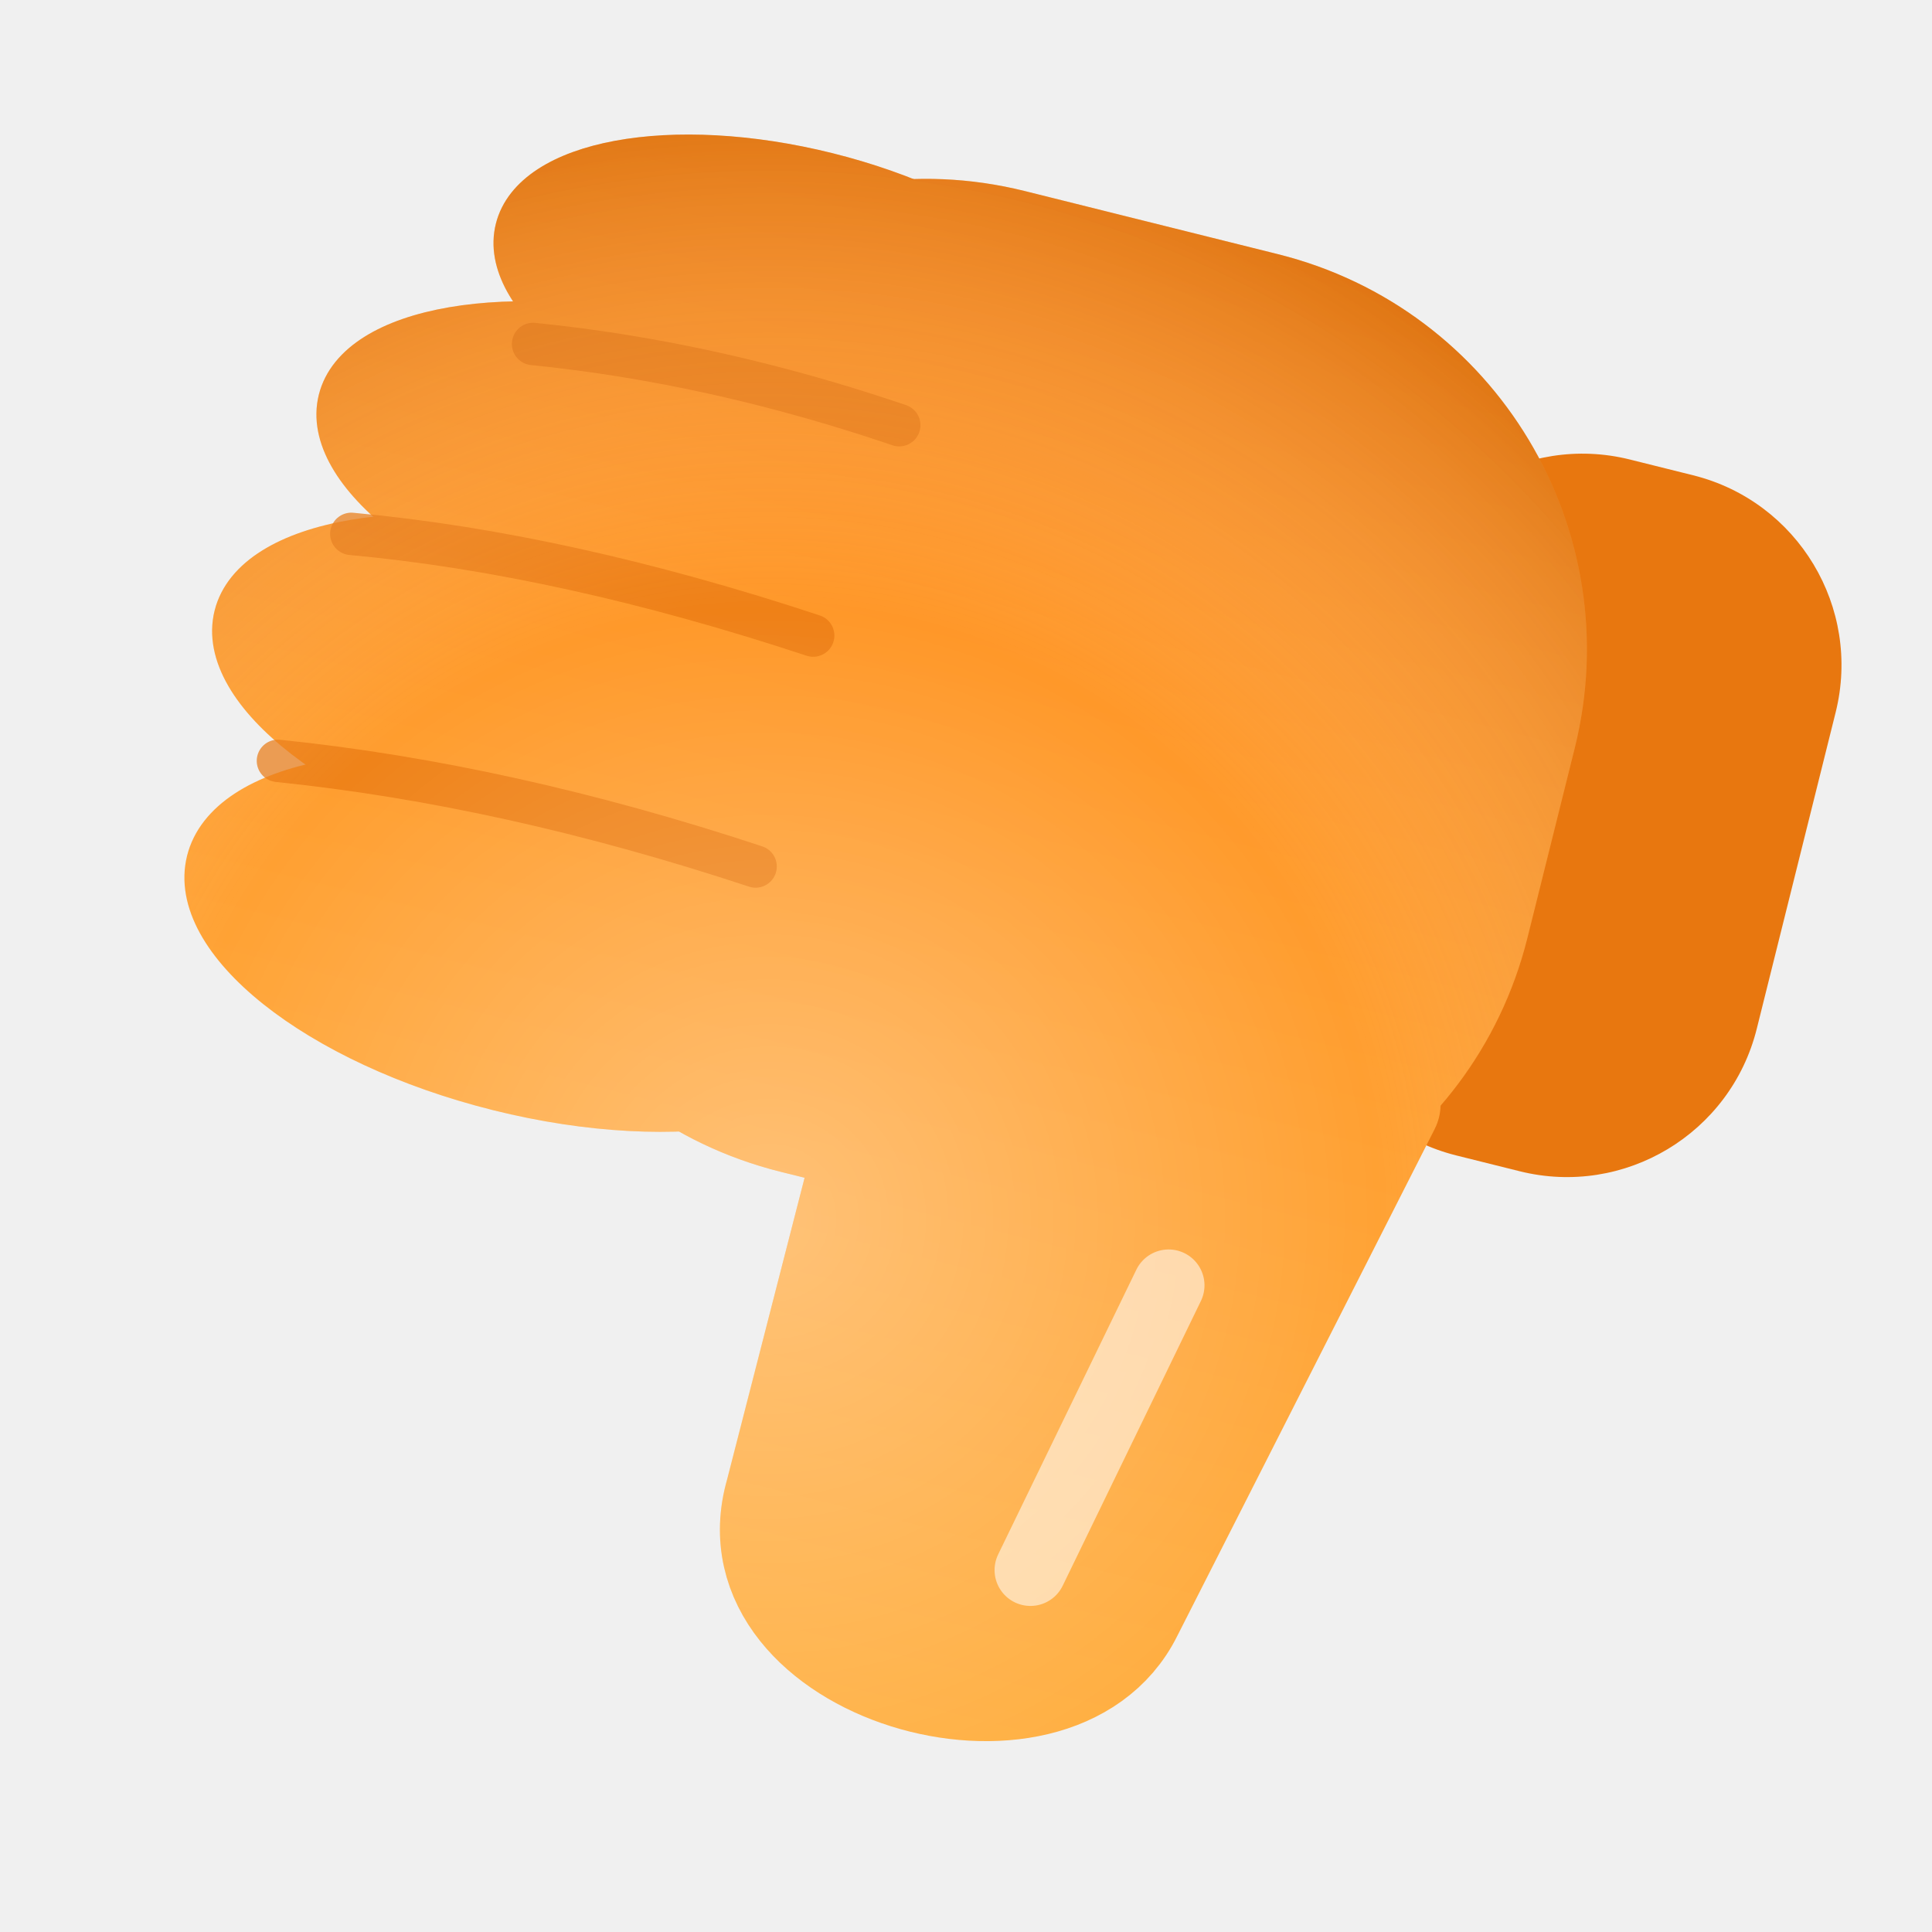
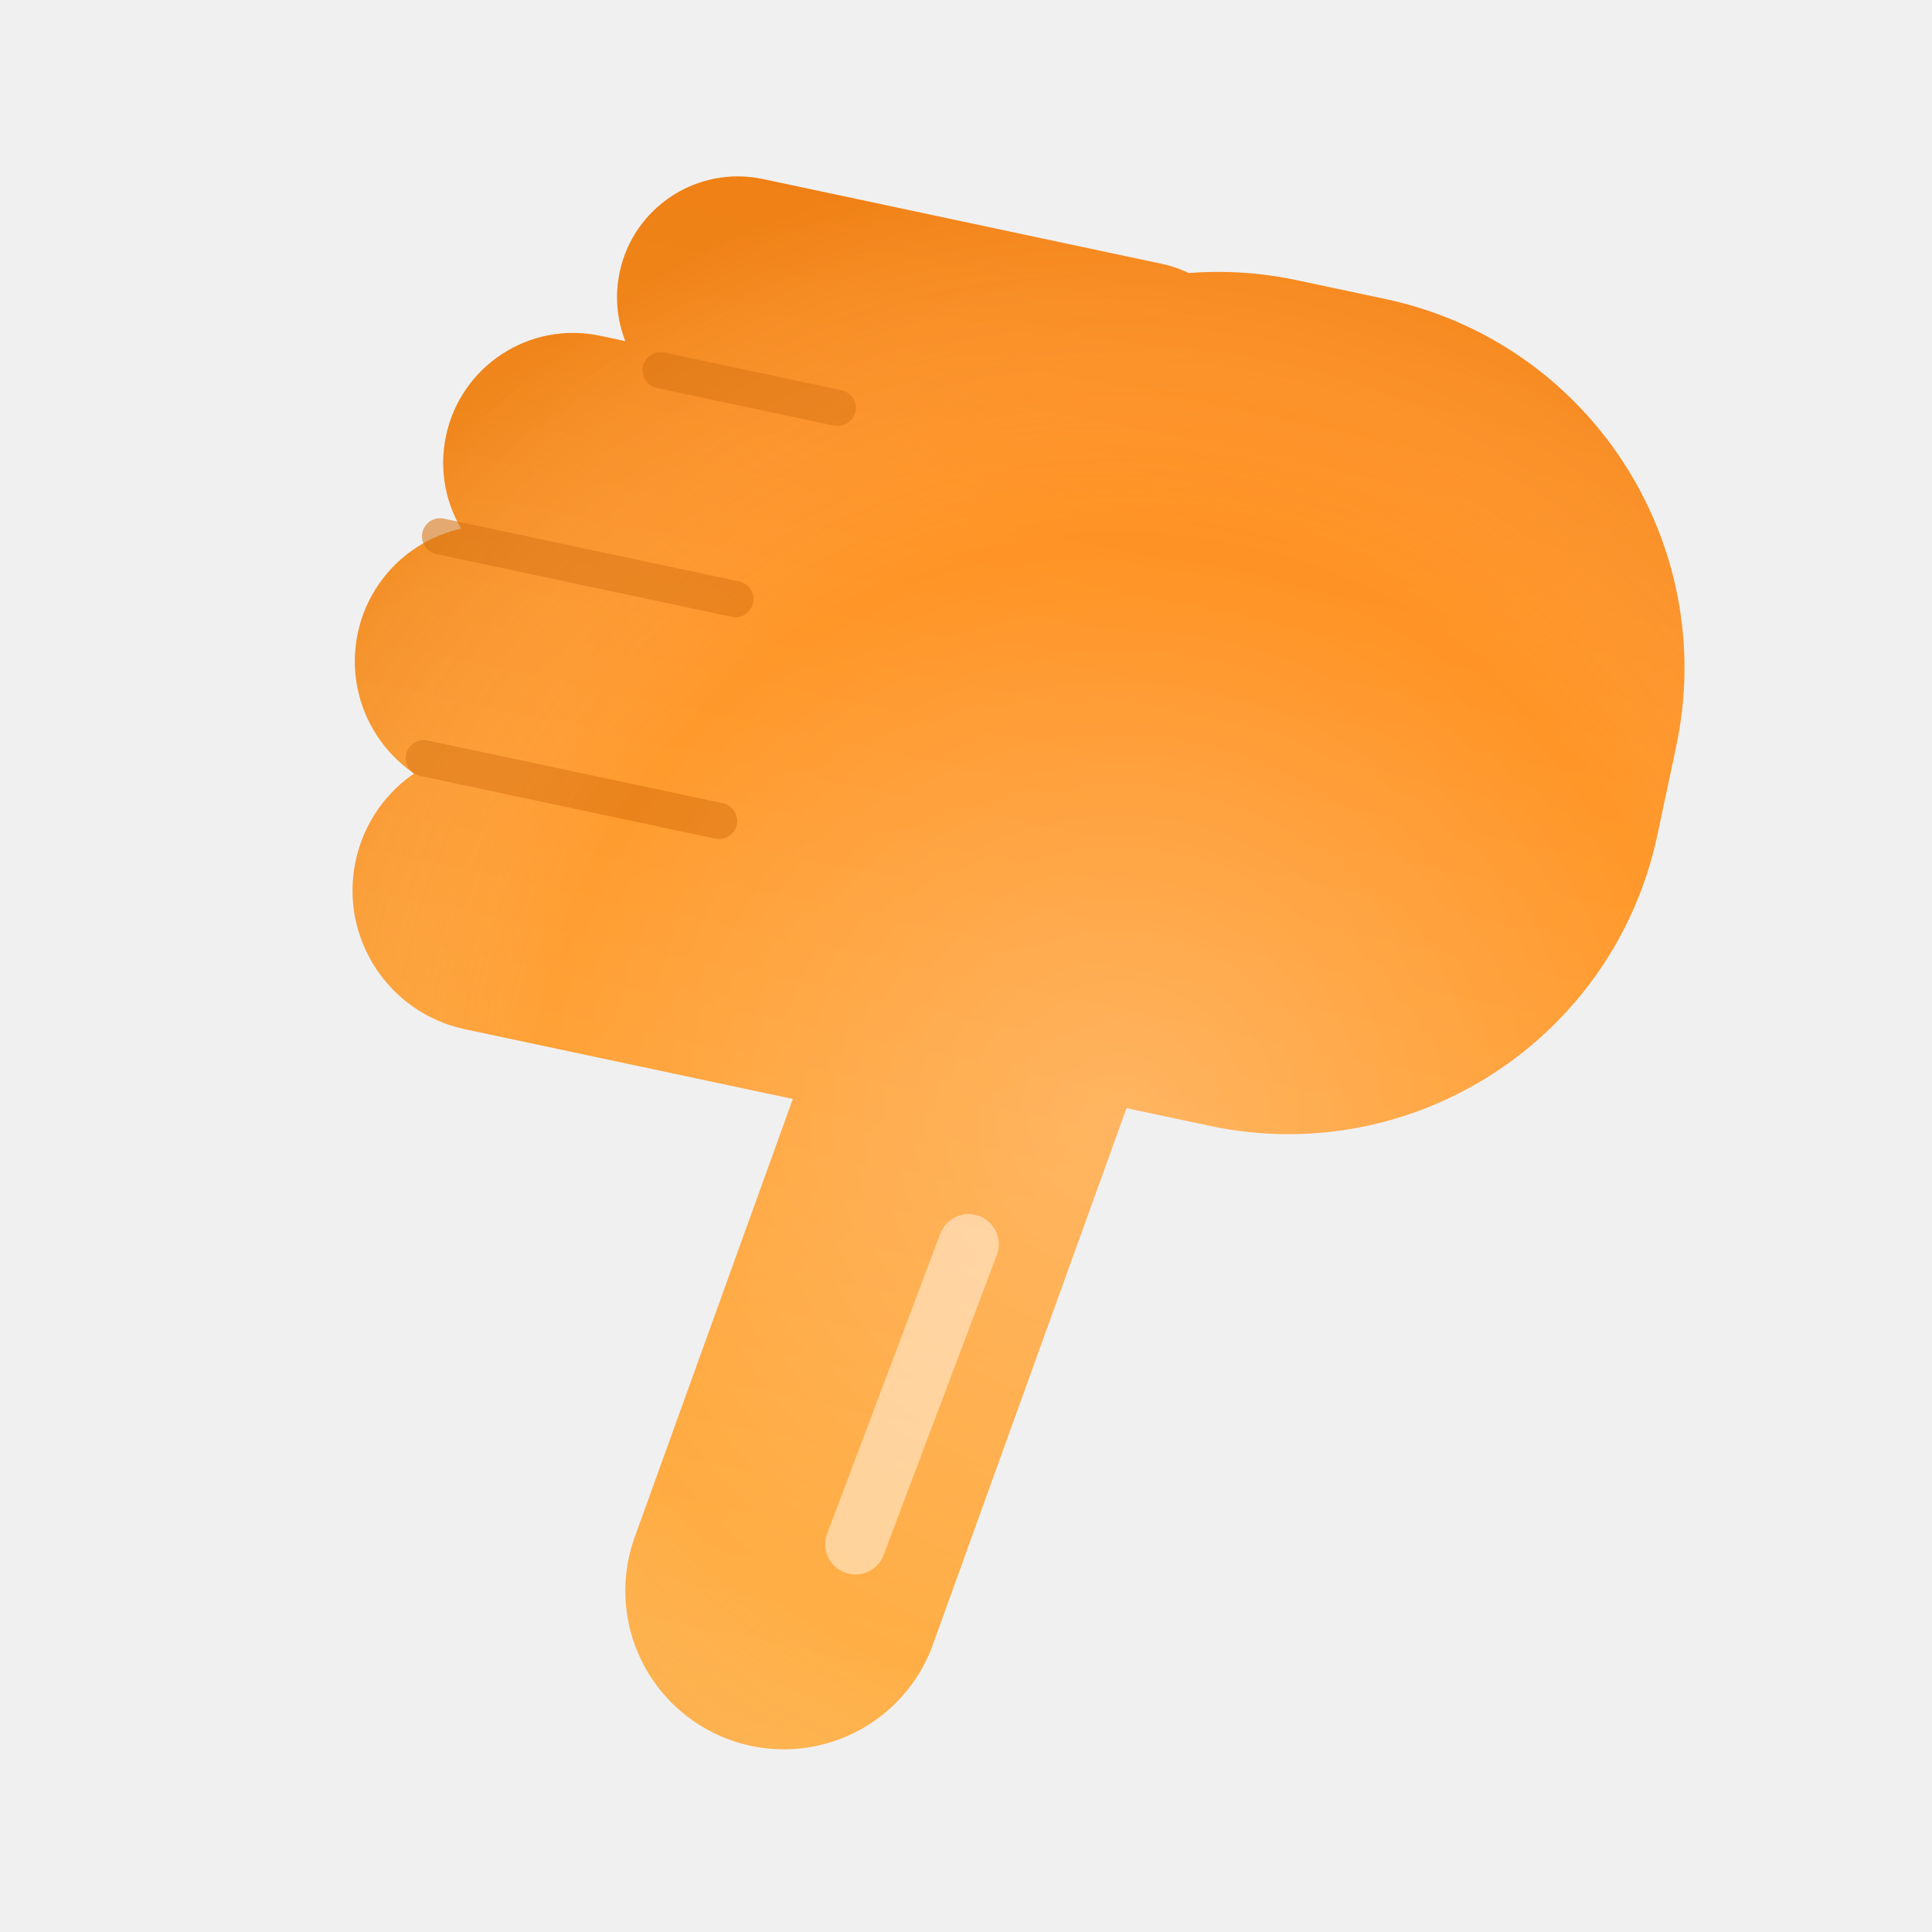
<svg xmlns="http://www.w3.org/2000/svg" viewBox="0 0 64 64">
  <defs>
-     <linearGradient id="t" x1="0" y1="4" x2="0" y2="60" gradientUnits="userSpaceOnUse">
-       <stop offset="0" stop-color="#ffb64a" />
-       <stop offset="1" stop-color="#ff8c1c" />
+     <linearGradient id="t" x1="0" y1="6" x2="0" y2="60" gradientUnits="userSpaceOnUse">
+       <stop offset="0" stop-color="#ffb24a" />
+       <stop offset="1" stop-color="#ff8a1a" />
    </linearGradient>
-     <radialGradient id="s" cx="34" cy="26" r="34" gradientUnits="userSpaceOnUse">
-       <stop offset="0" stop-color="#fff" stop-opacity=".32" />
-       <stop offset=".55" stop-color="#fff" stop-opacity="0" />
-       <stop offset="1" stop-color="#a64a00" stop-opacity=".35" />
+     <radialGradient id="s" cx="26" cy="30" r="32" gradientUnits="userSpaceOnUse">
+       <stop offset="0" stop-color="#fff" stop-opacity=".22" />
+       <stop offset=".6" stop-color="#fff" stop-opacity="0" />
+       <stop offset="1" stop-color="#b85a00" stop-opacity=".22" />
    </radialGradient>
    <g id="h">
-       <rect x="14" y="28" width="32" height="30" rx="12" />
-       <ellipse cx="43" cy="32.5" rx="10.5" ry="4.8" />
-       <ellipse cx="44" cy="40" rx="10.5" ry="4.6" />
-       <ellipse cx="43" cy="47.2" rx="10" ry="4.4" />
-       <ellipse cx="40" cy="53.6" rx="9" ry="4.1" />
-       <path d="M16.5 34 20.4 17c1.1-5 11.4-4.6 11.2.9L31.5 32Z" stroke-width="3.4" stroke-linejoin="round" />
+       <path d="M30.5 35 33.6 12.5" stroke-width="10.5" stroke-linecap="round" />
+       <rect x="11" y="31" width="27" height="27" rx="12" />
+       <rect x="27" y="29" width="25" height="8.4" rx="4.2" />
+       <rect x="28" y="36.6" width="25.5" height="8" rx="4" />
+       <rect x="28" y="43.8" width="24" height="7.6" rx="3.8" />
+       <rect x="27" y="50.6" width="20.5" height="7" rx="3.5" />
    </g>
    <mask id="m">
      <use href="#h" fill="#fff" stroke="#fff" />
    </mask>
  </defs>
-   <g transform="translate(32 32) scale(1.08) rotate(194) translate(-30 -35)">
-     <rect x="6" y="33" width="14" height="22" rx="6" fill="#e8770f" />
+   <g transform="rotate(192 32 32) translate(0 -2)">
    <use href="#h" fill="url(#t)" stroke="url(#t)" />
-     <g fill="none" stroke="#e8770f" stroke-width="1.3" stroke-linecap="round" opacity=".7">
-       <path d="M37 36.4q8 .6 15-.4M37 43.7q8 .6 14.5-.4M36 50.6q6 .5 11.5-.3" />
+     <g fill="none" stroke="#d9700a" stroke-width="1.2" stroke-linecap="round" opacity=".55">
+       <path d="M41 37h10M42 44.3h10M40 51.2h6" />
    </g>
-     <rect x="0" y="0" width="64" height="64" fill="url(#s)" mask="url(#m)" />
-     <path d="M23.6 17.5 21.6 27" stroke="#fff" stroke-width="2.2" stroke-linecap="round" opacity=".55" />
+     <rect width="64" height="64" fill="url(#s)" mask="url(#m)" />
+     <path d="M31.6 14.5 30 25" stroke="#fff" stroke-width="2" stroke-linecap="round" opacity=".45" />
  </g>
</svg>
